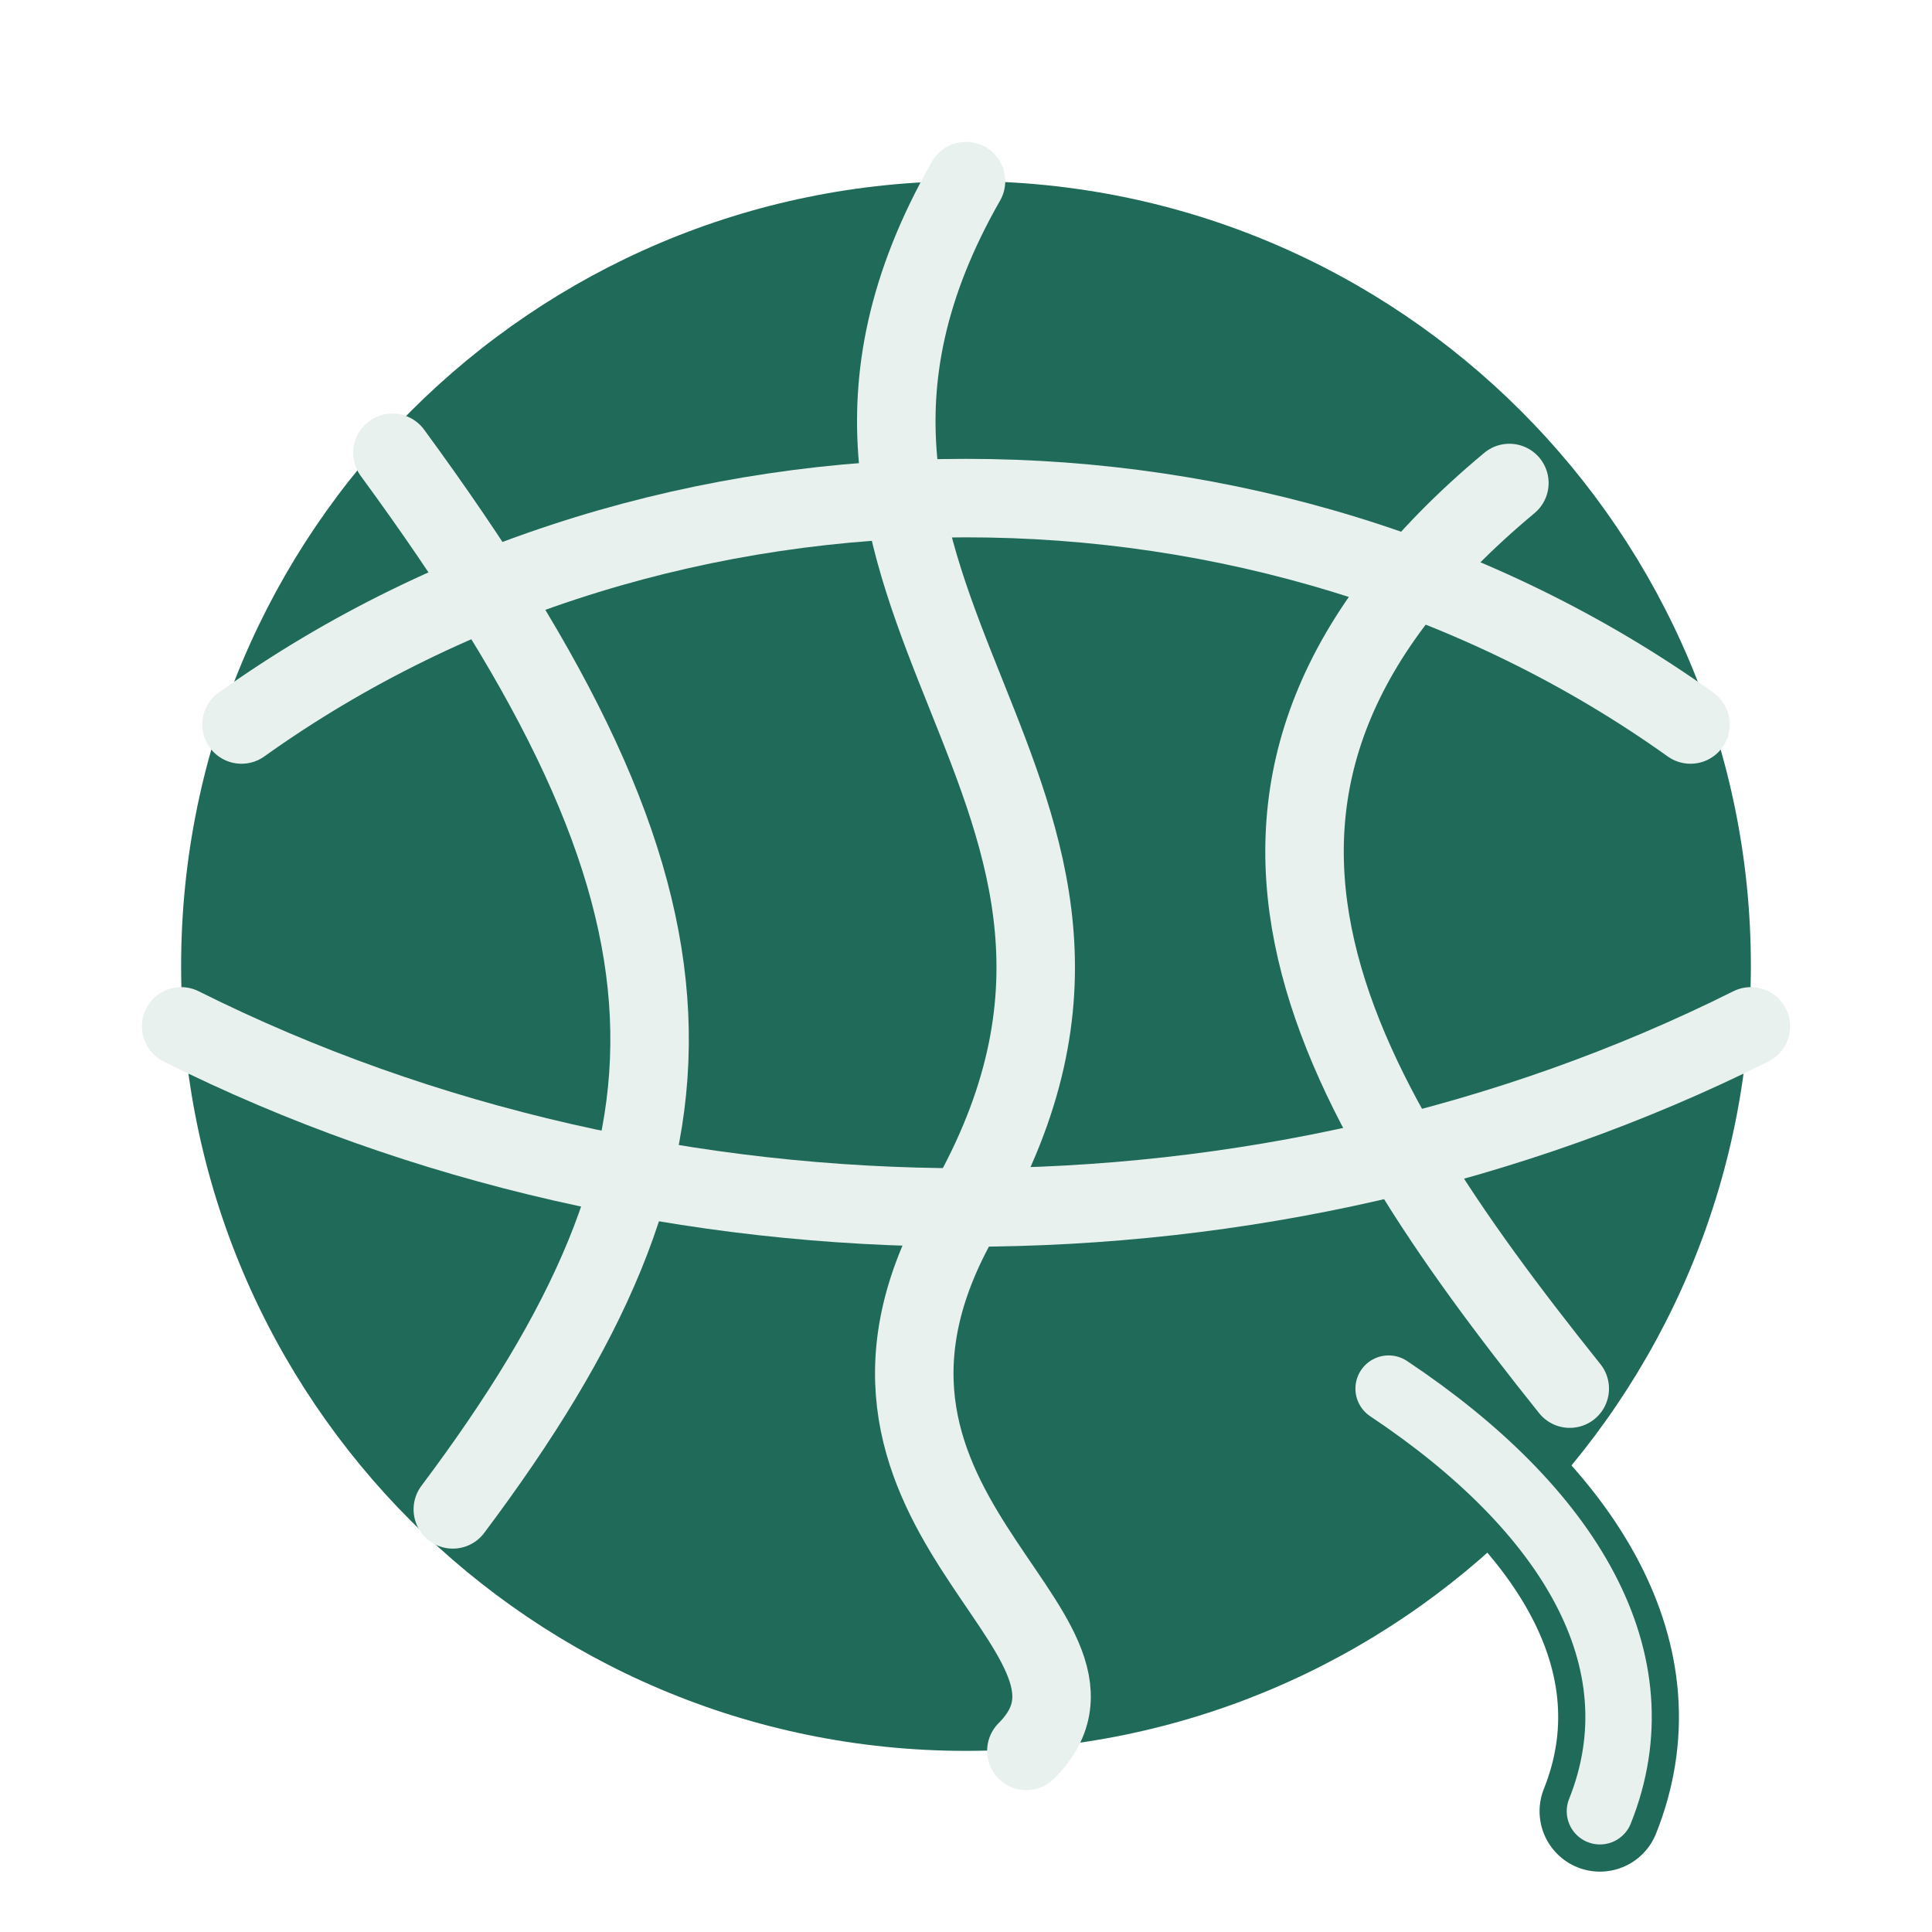
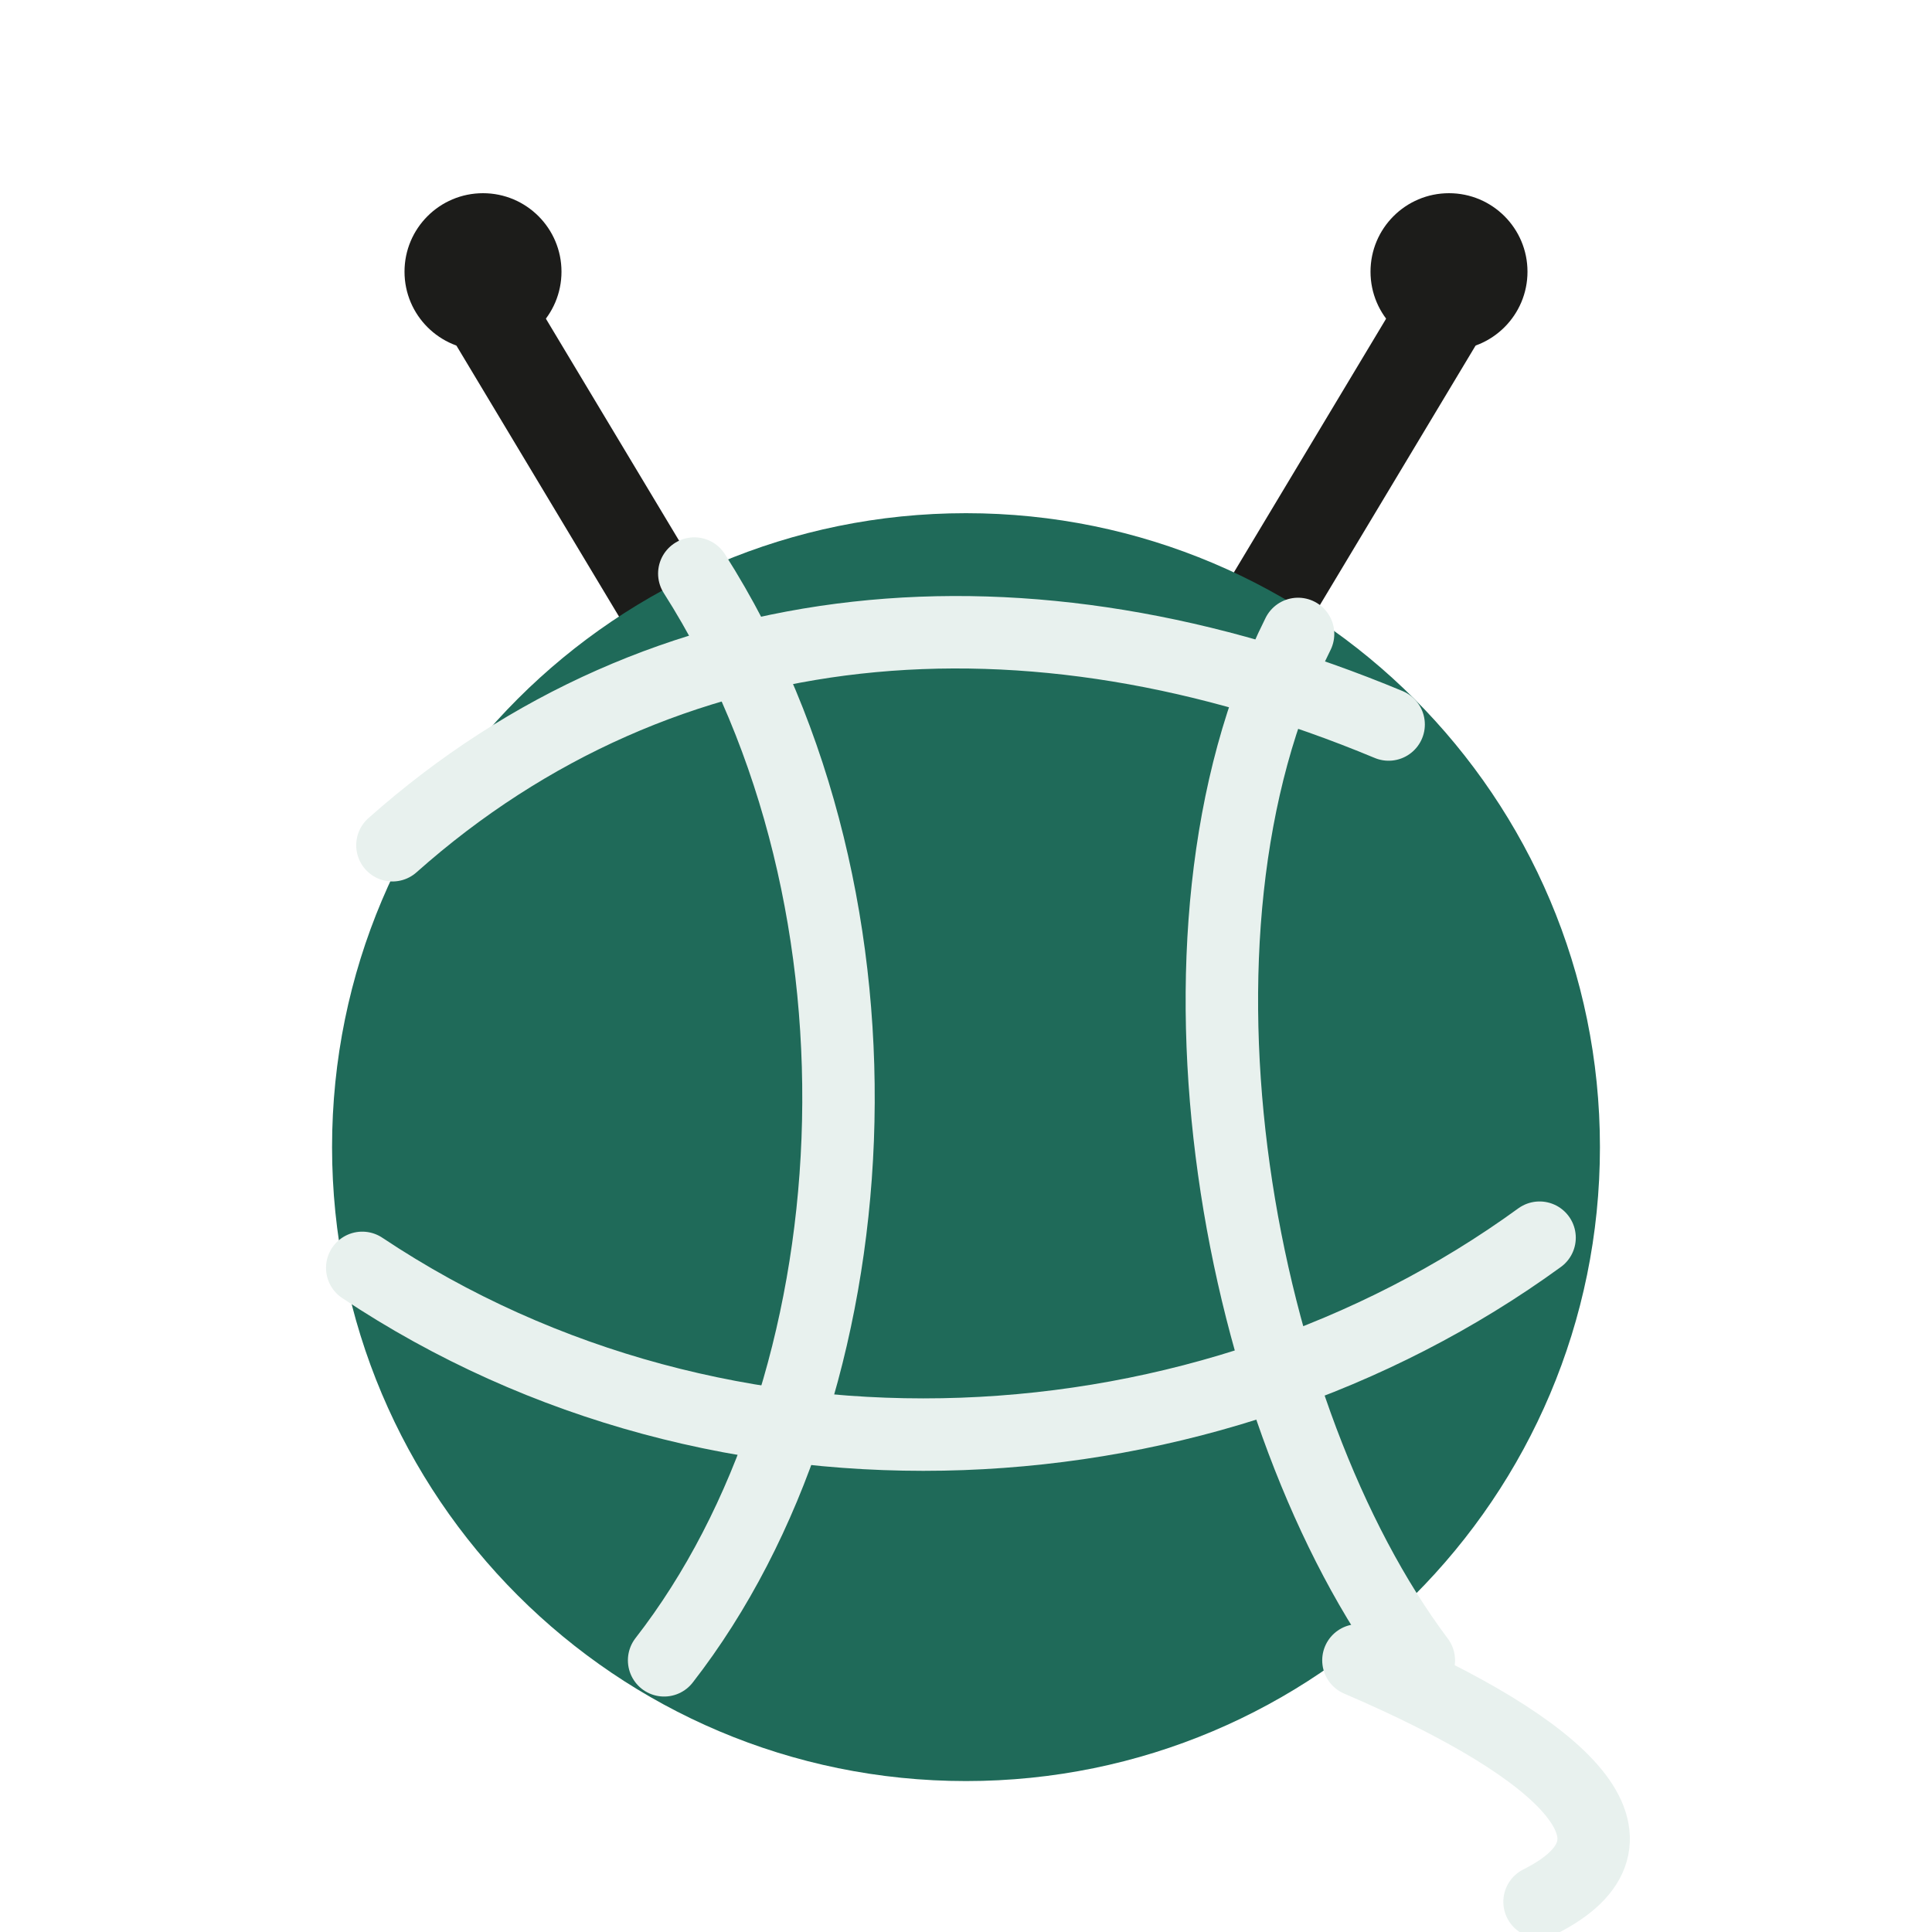
<svg xmlns="http://www.w3.org/2000/svg" viewBox="0 0 64 64">
-   <circle cx="32" cy="32" r="26" fill="#1f6a59" />
-   <g fill="none" stroke="#e8f1ee" stroke-width="2.6" stroke-linecap="round">
-     <path d="M8 24 C 22 14, 42 14, 56 24" />
-     <path d="M6 34 C 22 42, 42 42, 58 34" />
-     <path d="M13 15 C 24 30, 24 38, 15 50" />
-     <path d="M32 6 C 24 20, 40 26, 32 40 C 26 50, 38 54, 34 58" />
-     <path d="M50 16 C 38 26, 44 36, 52 46" />
+   <g stroke="#1c1c1a" stroke-width="3" stroke-linecap="round">
+     <line x1="16" y1="10" x2="34" y2="40" />
+     <line x1="48" y1="10" x2="30" y2="40" />
  </g>
-   <path d="M46 46 C 52 50, 55 55, 53 60" fill="none" stroke="#1f6a59" stroke-width="4" stroke-linecap="round" />
-   <path d="M46 46 C 52 50, 55 55, 53 60" fill="none" stroke="#e8f1ee" stroke-width="2.2" stroke-linecap="round" />
+   <circle cx="16" cy="9" r="2.6" fill="#1c1c1a" />
+   <circle cx="48" cy="9" r="2.6" fill="#1c1c1a" />
+   <circle cx="32" cy="38" r="21" fill="#1f6a59" />
+   <g fill="none" stroke="#e8f1ee" stroke-width="2.4" stroke-linecap="round">
+     <path d="M13 28 C 22 20, 34 19, 46 24" />
+     <path d="M12 42 C 24 50, 40 49, 51 41" />
+     <path d="M23 19 C 30 30, 29 46, 22 55" />
+     <path d="M43 21 C 38 31, 41 47, 47 55" />
+   </g>
+   <path d="M45 55 C 52 58, 55 61, 51 63" fill="none" stroke="#e8f1ee" stroke-width="2.4" stroke-linecap="round" />
</svg>
